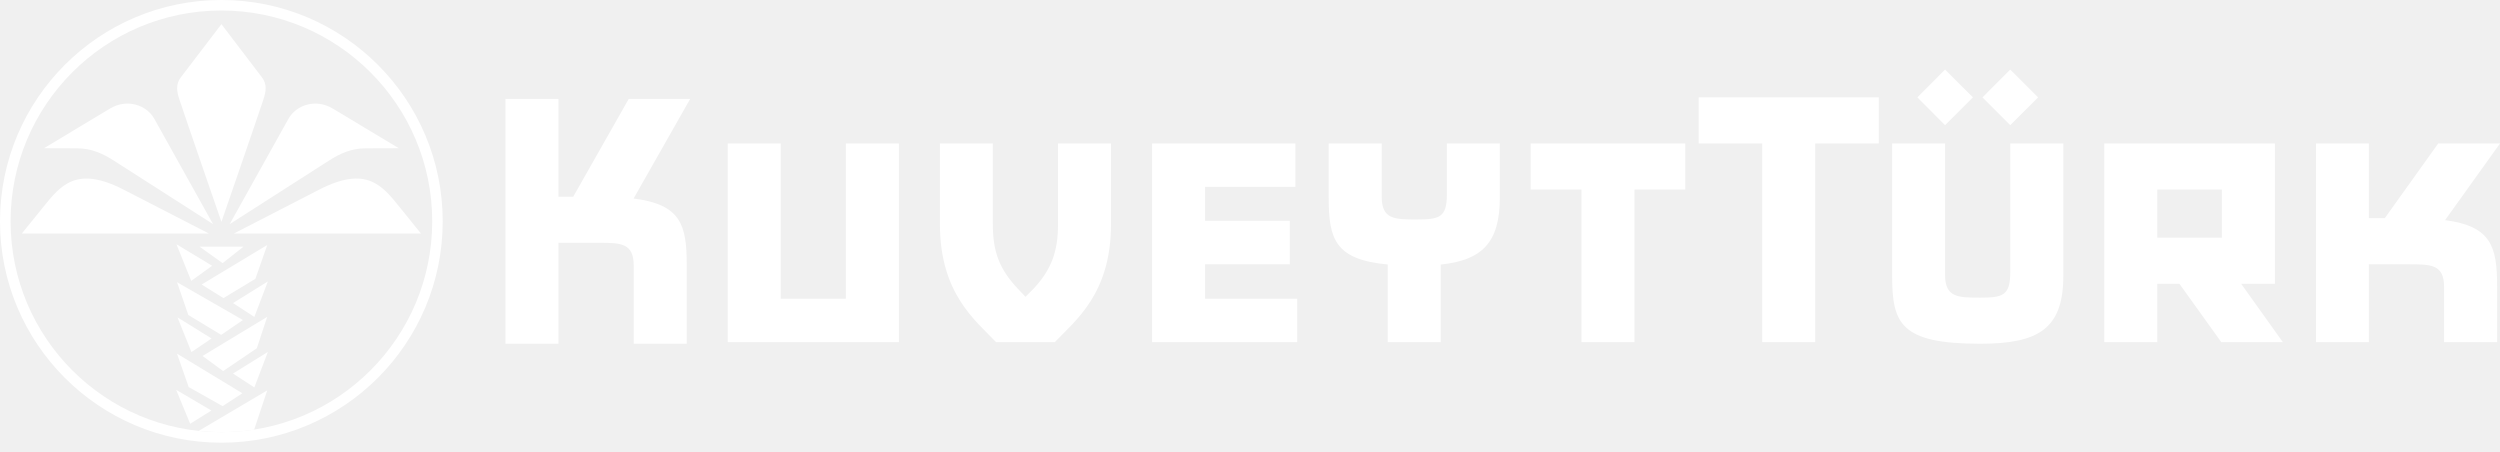
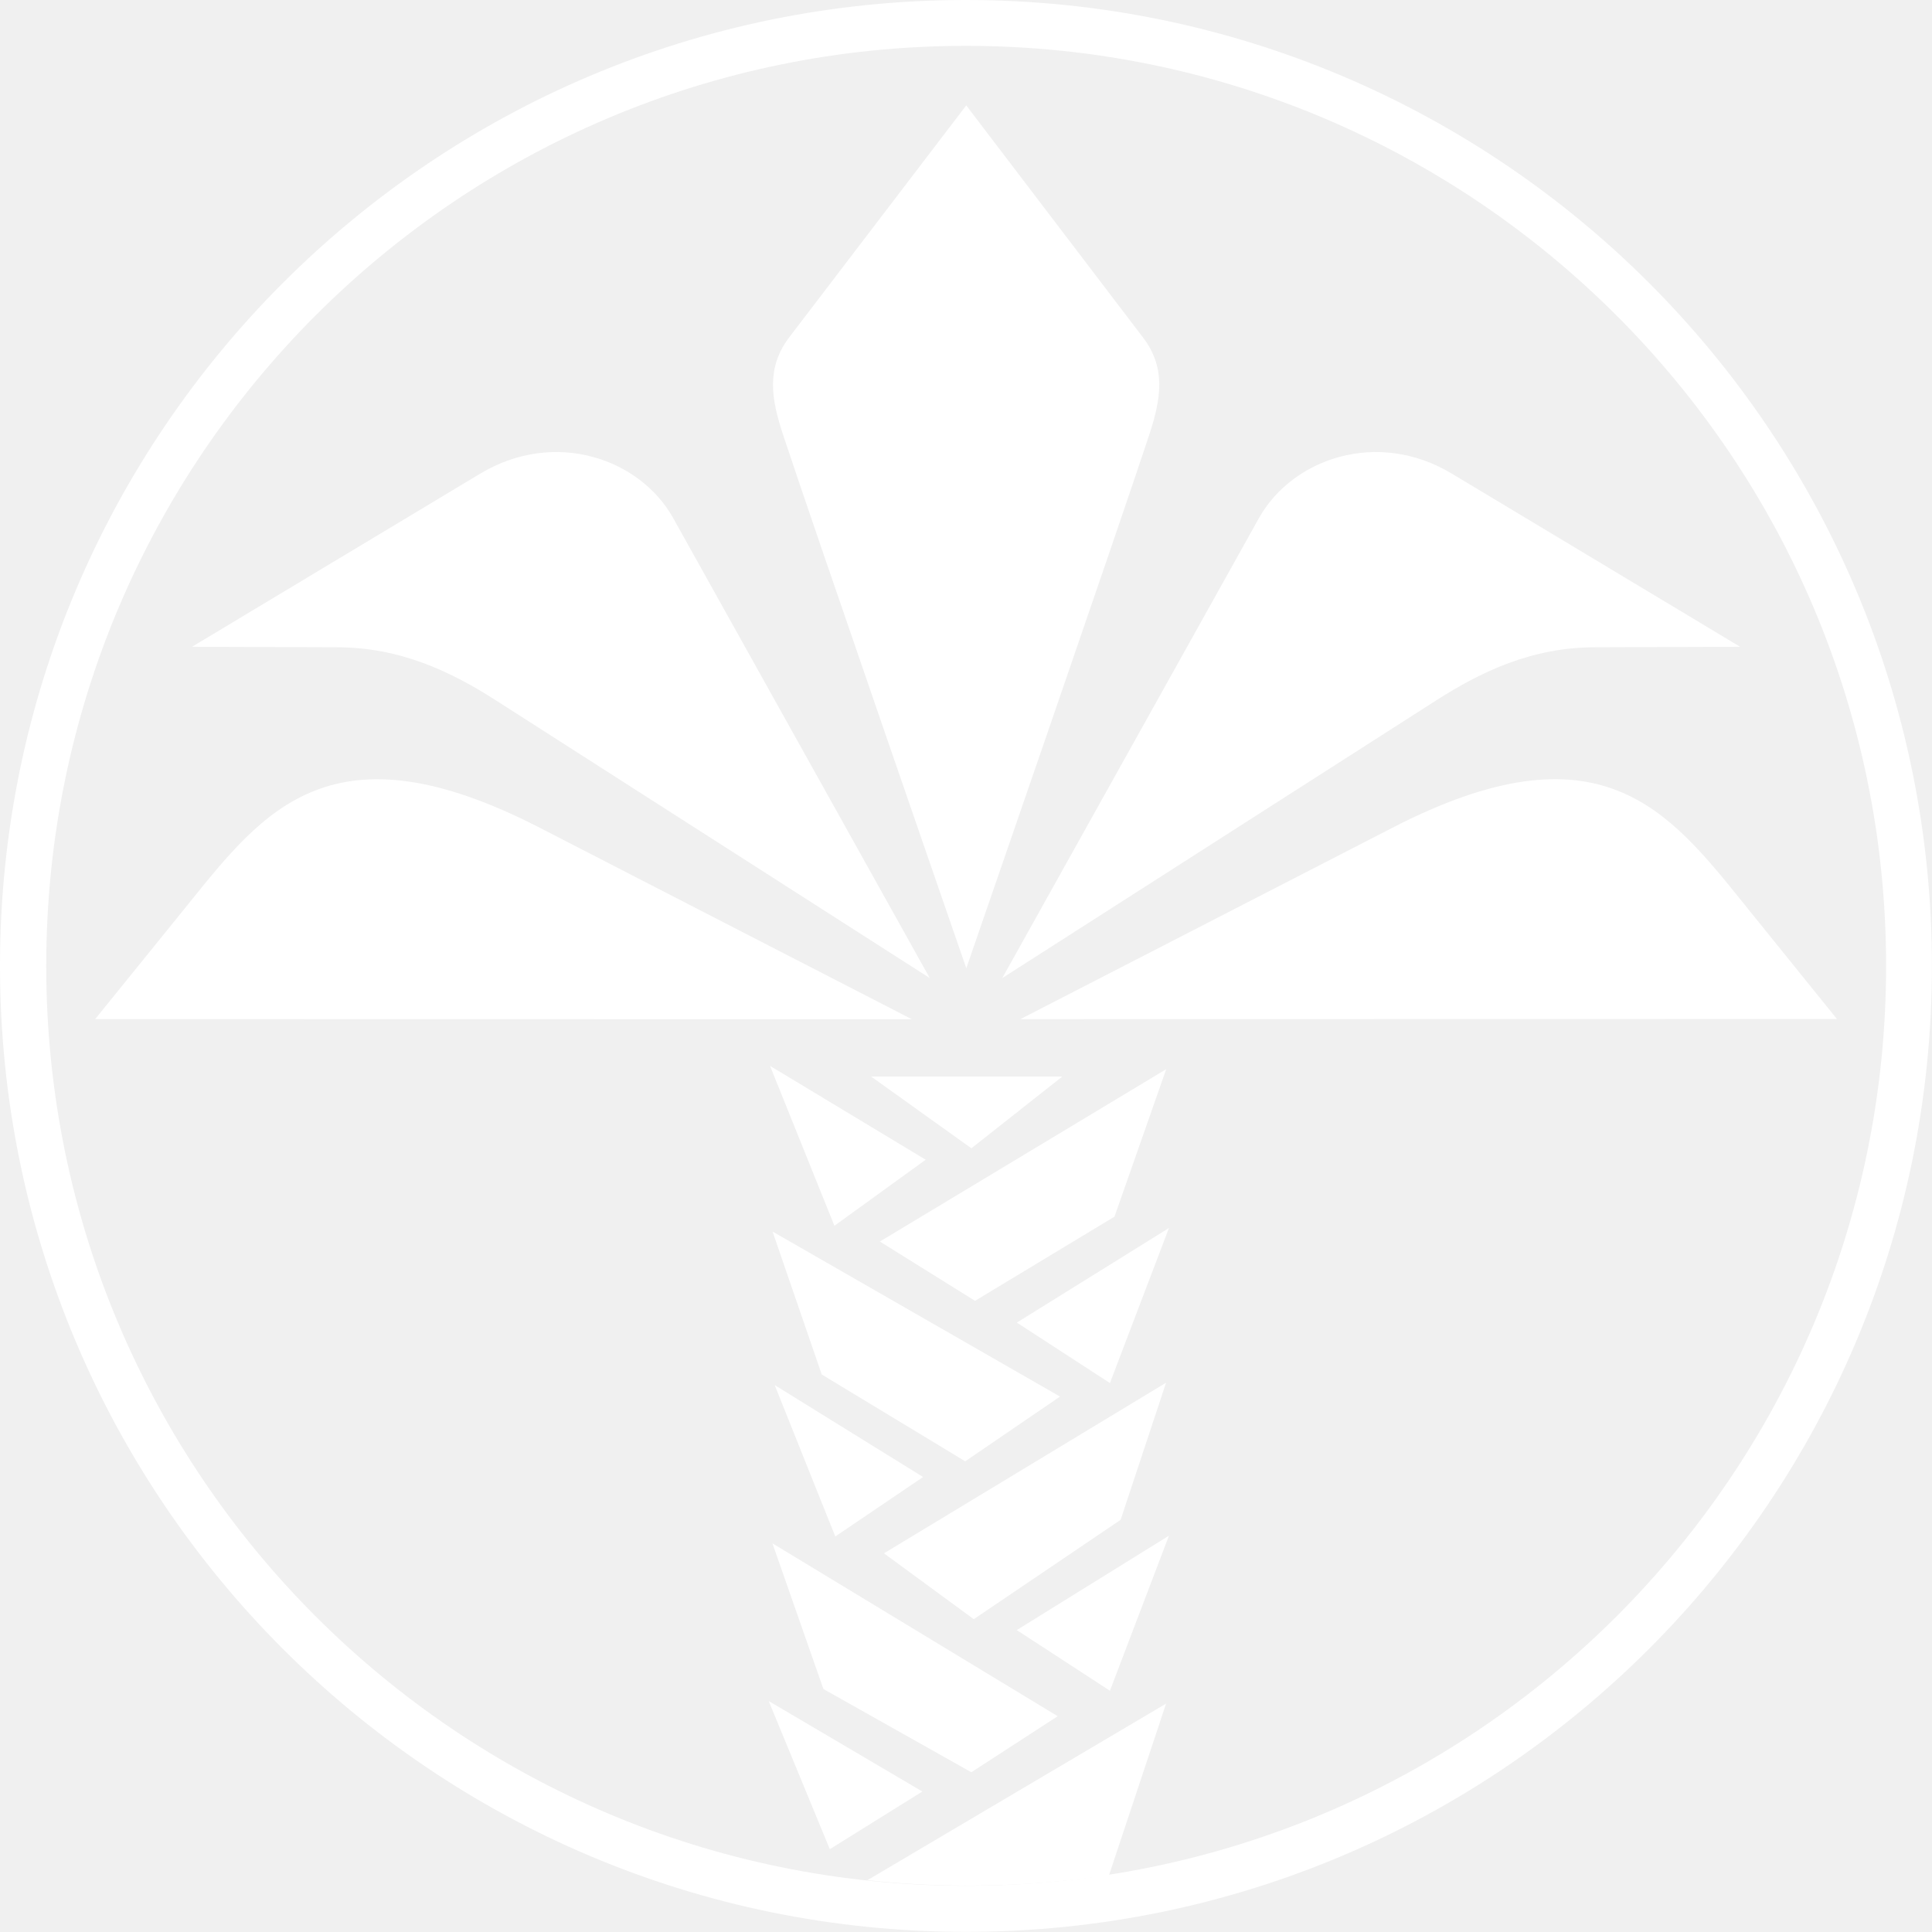
- <svg xmlns="http://www.w3.org/2000/svg" viewBox="0 0 227 41" fill="none">
+ <svg xmlns="http://www.w3.org/2000/svg" viewBox="0 0 40.20 40.20" fill="none">
  <defs>
    <clipPath id="clip0_6525_7302">
      <rect width="227" height="40.197" fill="white" />
    </clipPath>
    <mask id="mono" maskUnits="userSpaceOnUse" x="0" y="0" width="227" height="41">
      <g clip-path="url(#clip0_6525_7302)">
        <path d="M176.611 11.366L179.142 8.841L176.611 6.318L174.098 8.841L176.611 11.366Z" fill="#16A085" style="fill: rgb(255, 255, 255);" />
        <path d="M180.01 8.841L182.53 6.318L185.057 8.841L182.53 11.366L180.01 8.841Z" fill="#16A085" style="fill: rgb(255, 255, 255);" />
        <path d="M170.593 8.84H154.24V13.026H160.008V31.065H164.822V13.026H170.593V8.84Z" fill="#16A085" style="fill: rgb(255, 255, 255);" />
        <path d="M203.498 25.769H206.561V13.026H191.07V31.065H195.882V25.77H197.893L201.692 31.065H207.282L203.498 25.77V25.769ZM201.748 21.583H195.882V17.212H201.748V21.583Z" fill="#16A085" style="fill: rgb(255, 255, 255);" />
        <path d="M210.289 31.066H215.091V23.998H218.754C220.769 23.998 221.922 24.022 221.922 26.061V31.066H226.737V25.97C226.737 22.407 226.212 20.537 222.013 19.988L227 13.028H221.388L216.54 19.808H215.093V13.028H210.29V31.067L210.289 31.066Z" fill="#16A085" style="fill: rgb(255, 255, 255);" />
        <path d="M182.53 24.743V13.026H187.349V25.054C187.349 29.863 185.081 31.212 179.797 31.212C172.576 31.212 171.807 29.386 171.807 25.054V13.026H176.612V24.956C176.612 27.006 177.77 27.026 179.797 27.026C181.825 27.026 182.53 26.855 182.53 24.743Z" fill="#16A085" style="fill: rgb(255, 255, 255);" />
        <path d="M128.634 19.928C126.612 19.928 125.459 19.913 125.459 17.864V13.026H120.646V17.966C120.646 21.699 121.218 23.573 126.007 24.016V31.064H130.82V24.021C134.553 23.631 136.183 22.044 136.183 17.965V13.025H131.377V17.644C131.377 19.762 130.681 19.926 128.634 19.926V19.928Z" fill="#16A085" style="fill: rgb(255, 255, 255);" />
        <path d="M117.623 16.969H109.423V20.05H117.115V23.998H109.423V27.123H117.788V31.065H104.609V13.026H117.623V16.969Z" fill="#16A085" style="fill: rgb(255, 255, 255);" />
        <path d="M76.806 27.123H70.893V13.026H66.078V31.065H81.621V13.026H76.806V27.123Z" fill="#16A085" style="fill: rgb(255, 255, 255);" />
        <path d="M153.025 17.212H148.41V31.065H143.6V17.212H138.982V13.026H153.025V17.212Z" fill="#16A085" style="fill: rgb(255, 255, 255);" />
        <path d="M45.898 31.212H50.707V22.046H54.366C56.388 22.046 57.541 22.075 57.541 24.119V31.212H62.355V24.022C62.355 20.429 61.822 18.565 57.531 18.025L62.666 8.985H57.087L52.047 17.864H50.706V8.985H45.897V31.21L45.898 31.212Z" fill="#16A085" style="fill: rgb(255, 255, 255);" />
        <path d="M90.149 13.026V20.362C90.149 22.889 90.763 24.451 92.411 26.209L93.114 26.948L93.851 26.209C95.469 24.476 96.068 22.835 96.068 20.362V13.026H100.88V20.362C100.88 26.68 97.631 29.115 95.777 31.065H90.442C88.597 29.114 85.346 26.679 85.346 20.362V13.026H90.151H90.149Z" fill="#16A085" style="fill: rgb(255, 255, 255);" />
        <path d="M19.19 37.278L17.266 38.477L15.995 35.395L19.19 37.276V37.278ZM16.119 28.82L19.207 30.733L17.38 31.97L16.119 28.82ZM16.022 22.178L19.261 24.131L17.362 25.505L16.022 22.178ZM21.158 27.52L24.323 25.552L23.095 28.778L21.158 27.52ZM16.072 32.113L22.008 35.71L20.211 36.876L17.133 35.144L16.072 32.113ZM18.393 32.321L24.263 28.771L23.317 31.624L20.262 33.691L18.393 32.321ZM16.075 25.626L22.056 29.059L20.084 30.406L17.098 28.599L16.075 25.626ZM18.309 25.833L24.266 22.247L23.19 25.315L20.288 27.067L18.308 25.833H18.309ZM18.124 22.4H22.104L20.212 23.893L18.126 22.4H18.124ZM21.158 33.917L24.323 31.954L23.095 35.18L21.158 33.919V33.917ZM20.106 20.146C20.106 20.146 16.905 10.903 16.296 9.053C16.043 8.296 15.943 7.651 16.42 7.021L20.105 2.193L23.782 7.021C24.265 7.651 24.16 8.296 23.911 9.053C23.302 10.904 20.106 20.146 20.106 20.146ZM38.221 21.203L21.231 21.206L28.972 17.224C33.287 15.001 34.716 16.858 36.295 18.816L38.221 21.202V21.203ZM20.855 20.351L26.195 10.781C26.887 9.543 28.658 8.924 30.207 9.854L36.208 13.458L33.195 13.468C31.875 13.468 30.822 13.972 29.865 14.585L20.855 20.351ZM1.982 21.203L3.913 18.817C5.489 16.86 6.916 15.002 11.234 17.225L18.974 21.208L1.984 21.205L1.982 21.203ZM19.346 20.351L10.338 14.585C9.383 13.972 8.329 13.468 7.002 13.468L3.996 13.458L9.995 9.854C11.546 8.924 13.319 9.543 14.008 10.781L19.346 20.351ZM18.047 39.123L24.263 35.448L23.075 39.02C22.122 39.159 21.151 39.235 20.156 39.235C19.444 39.235 18.742 39.198 18.045 39.122L18.047 39.123Z" fill="#16A085" style="fill: rgb(255, 255, 255);" />
        <path d="M20.098 0C8.999 0 0 8.998 0 20.098C0 31.199 8.999 40.197 20.098 40.197C31.197 40.197 40.198 31.199 40.198 20.098C40.198 8.998 31.203 0 20.098 0ZM20.098 39.238C9.531 39.238 0.962 30.667 0.962 20.098C0.962 9.53 9.531 0.954 20.098 0.954C30.666 0.954 39.245 9.53 39.245 20.098C39.245 30.667 30.673 39.238 20.098 39.238Z" fill="#16A085" style="fill: rgb(255, 255, 255);" />
      </g>
    </mask>
  </defs>
-   <rect x="0" y="0" width="227" height="41" fill="#fff" mask="url(#mono)" />
+   <rect x="0" y="0" width="40.20" height="40.20" fill="#fff" mask="url(#mono)" />
</svg>
